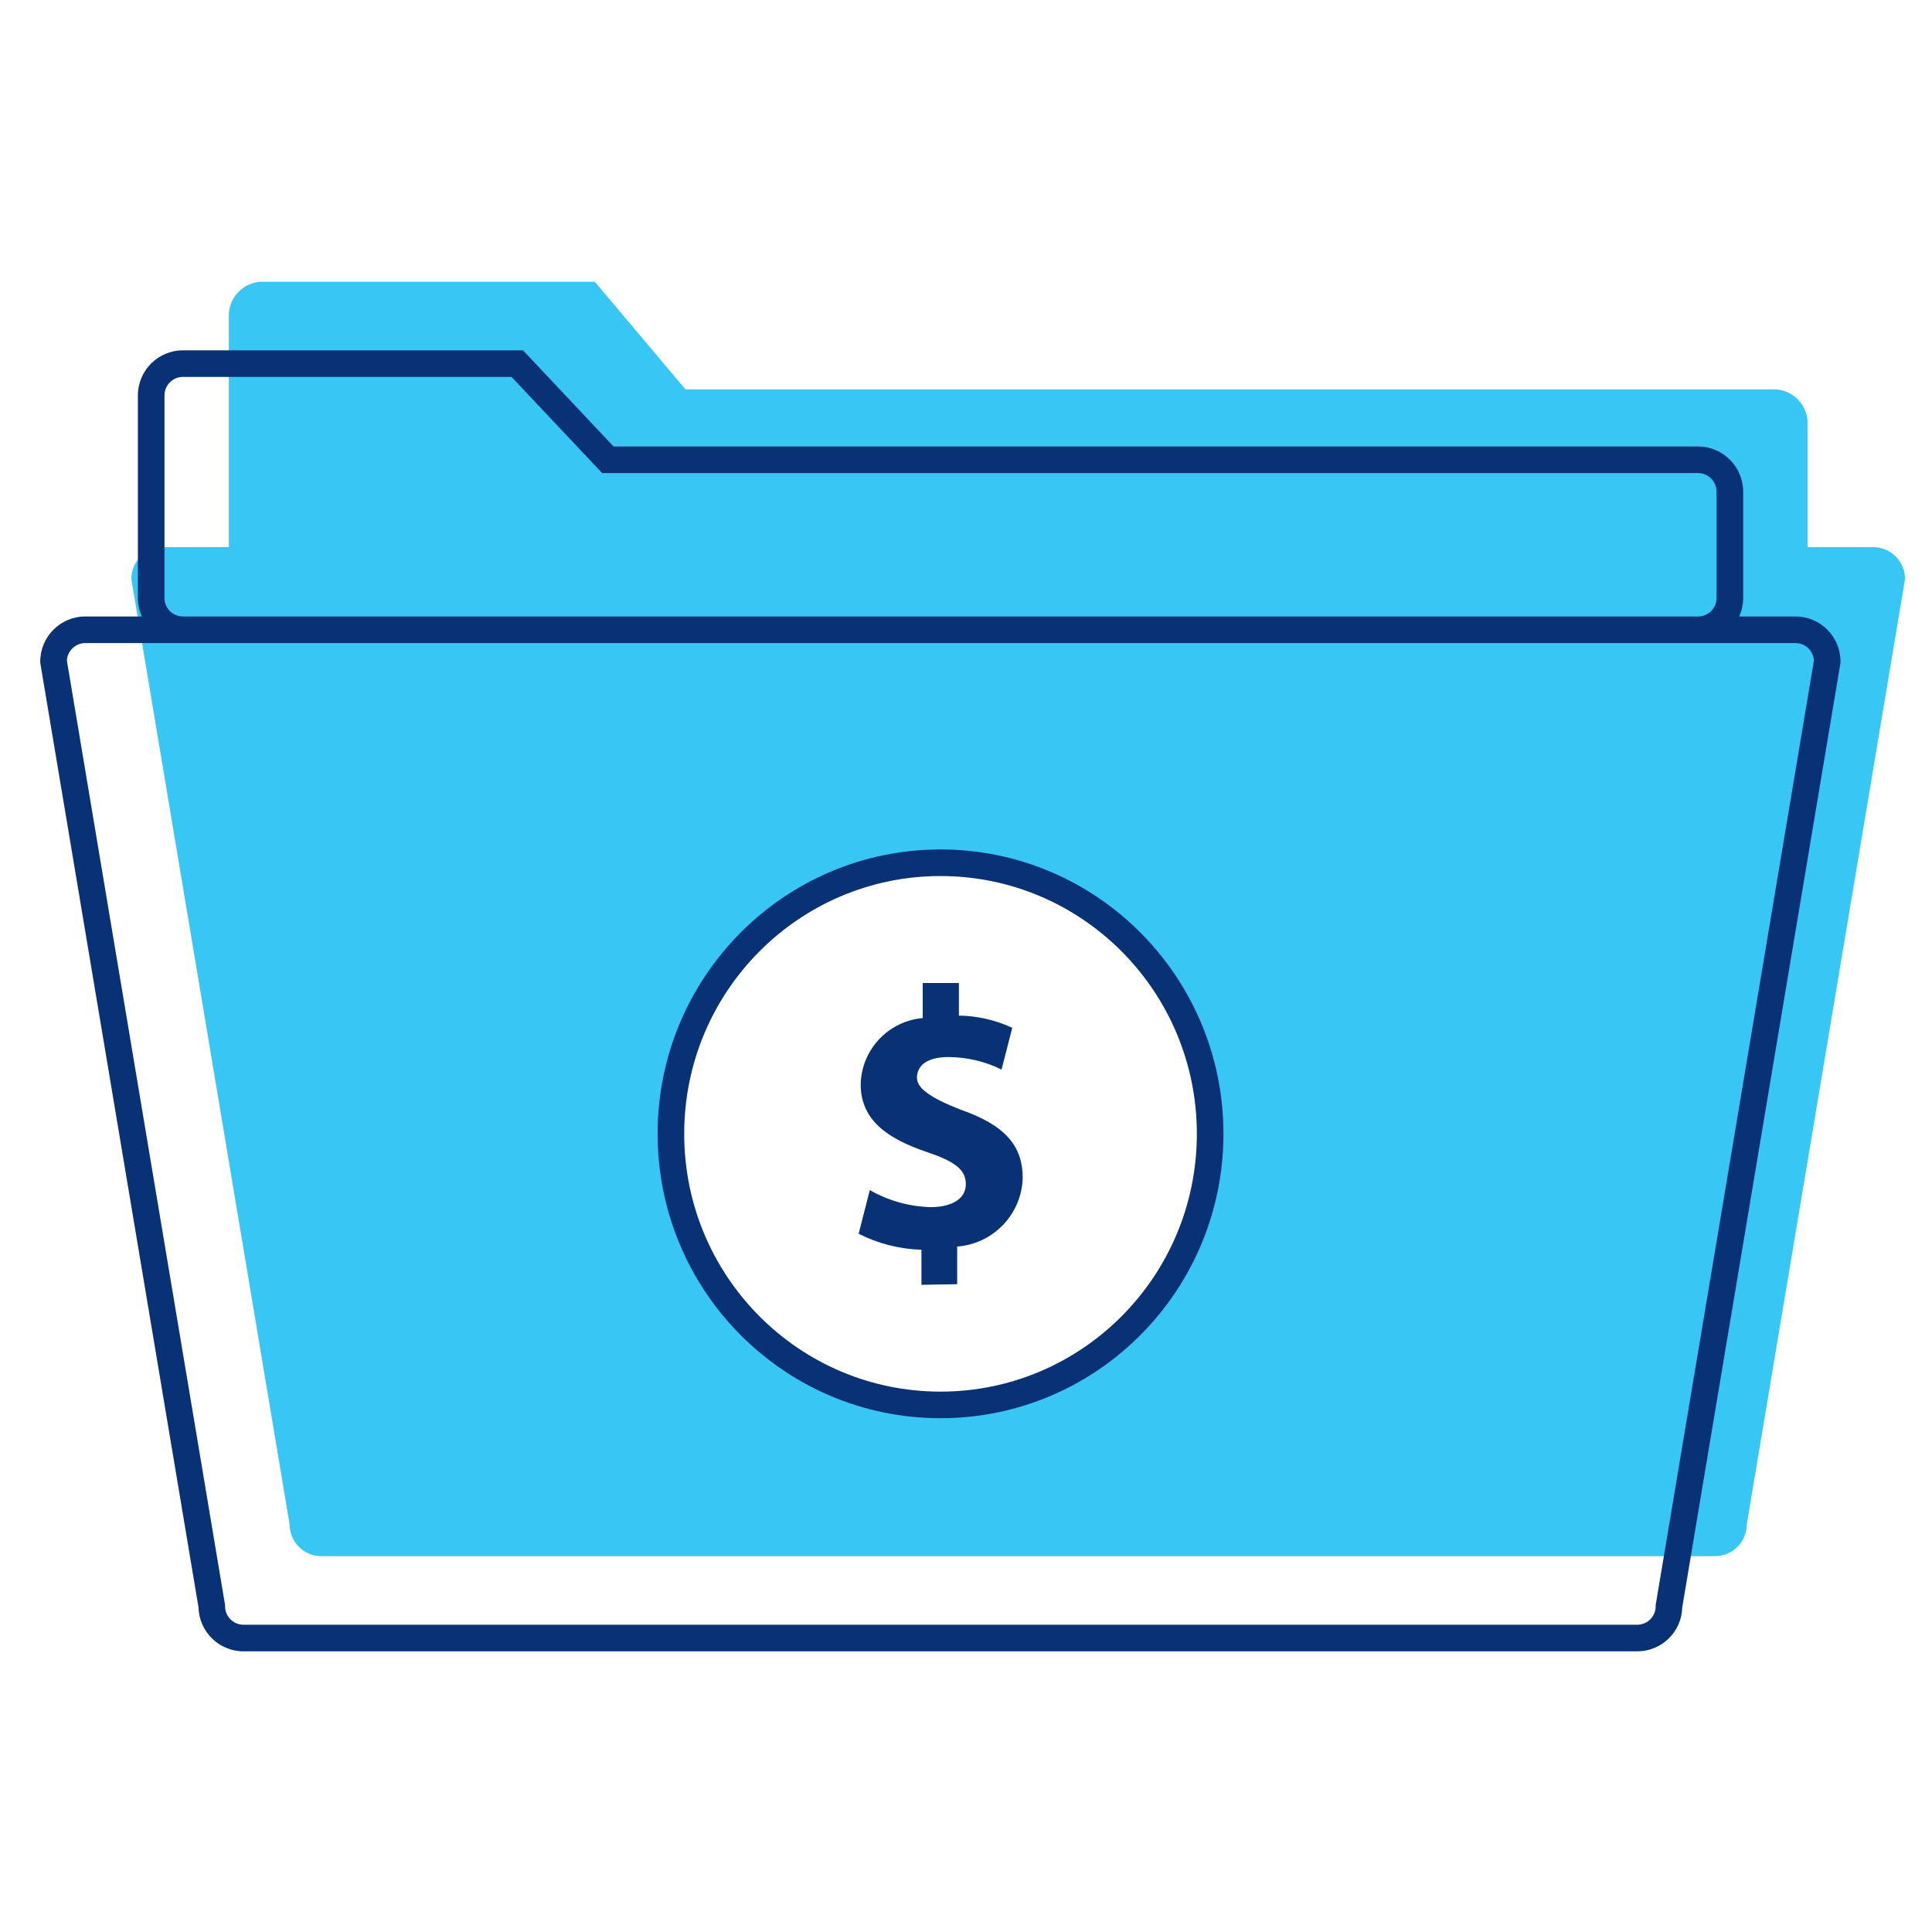
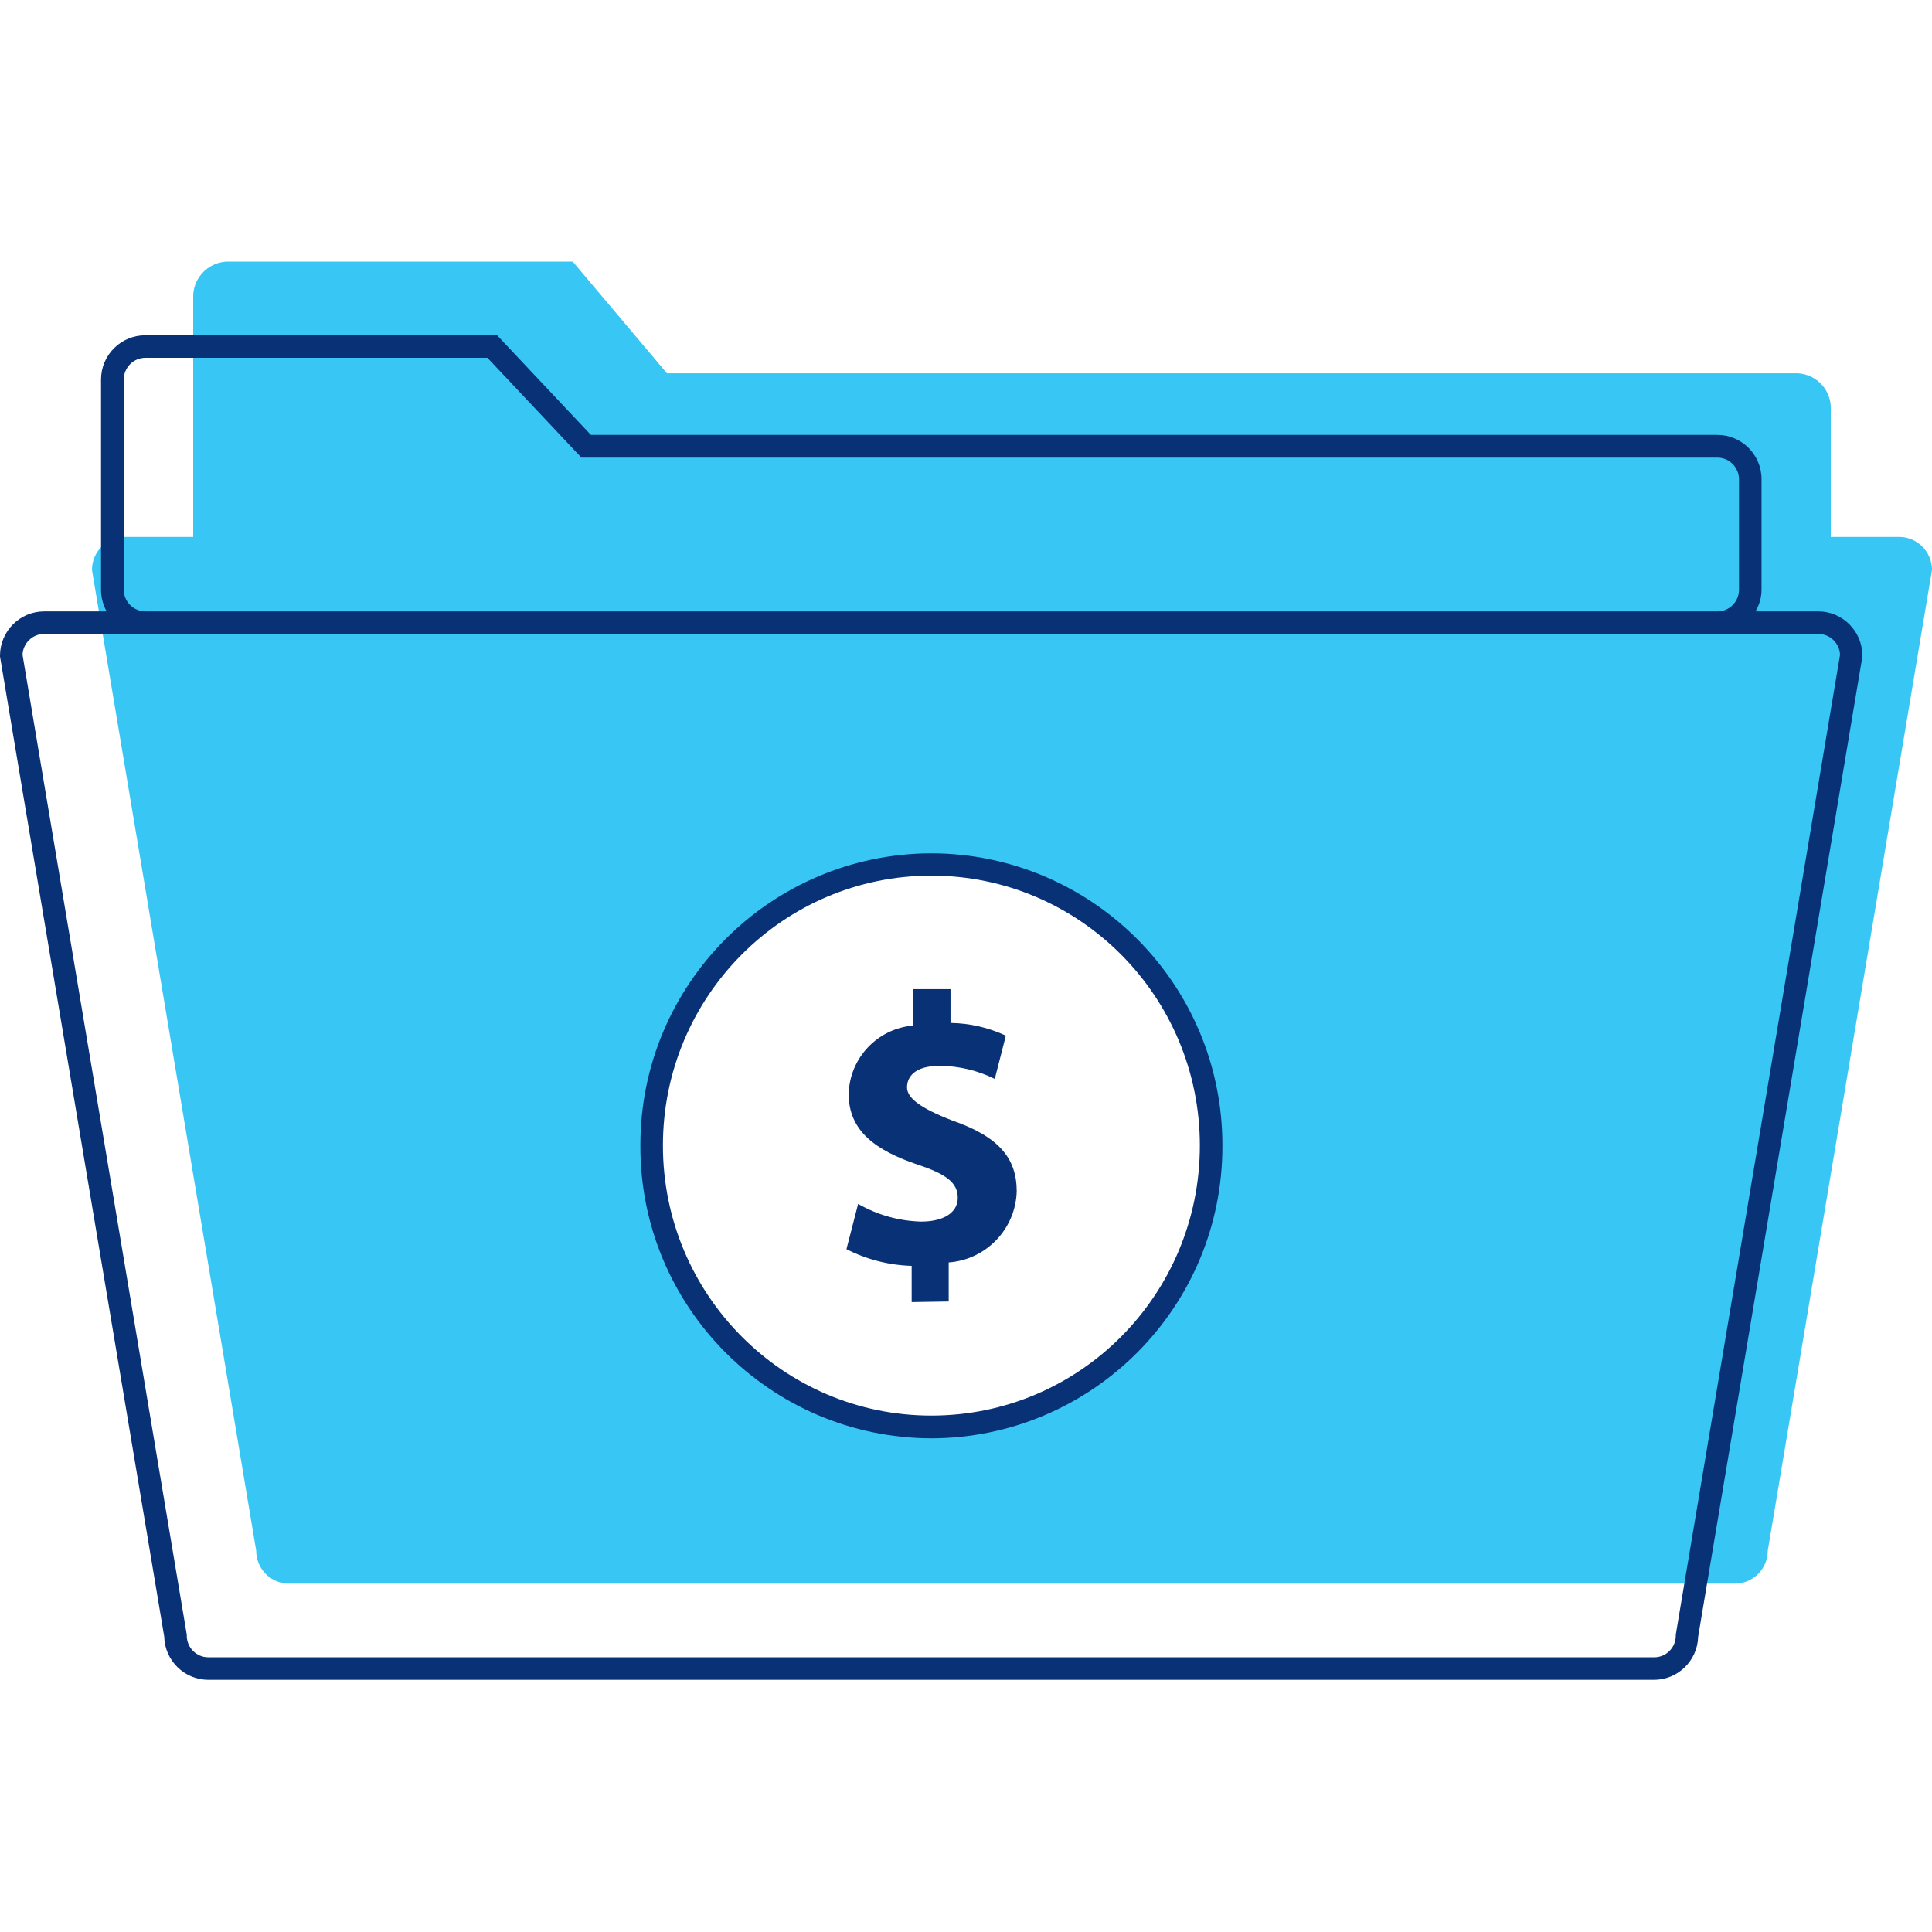
<svg xmlns="http://www.w3.org/2000/svg" id="icon-business-finance" viewBox="0 0 96 96">
-   <path fill-rule="evenodd" d="M88.242 19.348h-54.18L29.556 14h-16.61a1.688 1.688 0 0 0-1.574 1.778V27.08a1.713 1.713 0 0 0-.003.108H8.101c-.869 0-1.574.709-1.574 1.583l7.863 46.972c0 .874.705 1.582 1.574 1.582h69.259a1.585 1.585 0 0 0 1.574-1.582l7.864-46.972c0-.874-.705-1.583-1.575-1.583h-3.268c0-.036 0-.072-.002-.108v-5.955a1.688 1.688 0 0 0-1.574-1.777ZM46.734 69.81c7.4 0 13.398-6.031 13.398-13.47 0-7.44-5.999-13.47-13.398-13.47-7.4 0-13.397 6.03-13.397 13.47 0 7.439 5.998 13.47 13.397 13.47Z" class="-path--shadow" fill="#38C6F4" />
-   <path fill-rule="evenodd" d="M9.086 17.408a2.239 2.239 0 0 0-2.234 2.243v10.06c0 .327.07.64.197.921H4.235A2.24 2.24 0 0 0 2 32.876v.054l7.864 46.94a2.239 2.239 0 0 0 2.234 2.184h69.258a2.238 2.238 0 0 0 2.234-2.183l7.864-46.94v-.055a2.239 2.239 0 0 0-2.234-2.244h-2.8c.127-.281.197-.594.197-.922v-5.285a2.246 2.246 0 0 0-2.232-2.24H30.488l-4.499-4.777H9.086Zm-.913 2.243c0-.512.412-.922.913-.922h16.332l4.5 4.777H84.38a.925.925 0 0 1 .915.924v5.28a.917.917 0 0 1-.914.922H9.086a.918.918 0 0 1-.913-.922V19.651Zm3.011 60.105L3.324 32.828a.917.917 0 0 1 .912-.874H89.22c.485 0 .887.384.912.874l-7.863 46.928v.055a.917.917 0 0 1-.913.922H12.098a.918.918 0 0 1-.914-.922v-.055Zm35.55-36.226c-7.03 0-12.736 5.732-12.736 12.81 0 7.077 5.706 12.809 12.736 12.809 7.031 0 12.737-5.732 12.737-12.81 0-7.077-5.706-12.809-12.737-12.809ZM32.676 56.34c0-7.801 6.29-14.131 14.058-14.131s14.059 6.33 14.059 14.13c0 7.801-6.291 14.131-14.059 14.131-7.767 0-14.058-6.33-14.058-14.13Zm13.11 5.759v1.742l1.775-.03V61.94a3.518 3.518 0 0 0 3.256-3.404c0-1.618-.884-2.63-3.098-3.403-1.517-.593-2.156-1.07-2.156-1.583 0-.513.38-1.026 1.574-1.026a6.04 6.04 0 0 1 2.63.621l.532-2.074a6.496 6.496 0 0 0-2.652-.606v-1.62H45.85v1.742a3.381 3.381 0 0 0-3.083 3.288c0 1.785 1.33 2.703 3.285 3.368 1.358.455 1.94.86 1.94 1.597s-.711 1.142-1.754 1.142a6.444 6.444 0 0 1-3.018-.846l-.554 2.168a7.334 7.334 0 0 0 3.12.795Z" class="-path--primary" fill="#083176" />
+   <path class="-path--shadow" fill="#38C6F4" fill-rule="evenodd" d="M33.14 18.55h56.2c.96.06 1.69.88 1.63 1.84v6.29h3.4c.9 0 1.63.74 1.63 1.64l-8.16 48.73c0 .9-.73 1.64-1.63 1.64H14.36c-.9 0-1.63-.73-1.63-1.64L4.57 28.32c0-.9.73-1.64 1.64-1.64H9.6V14.84A1.75 1.75 0 0 1 11.23 13h17.23l4.68 5.55Zm27.04 38.37c0 7.72-6.22 13.98-13.9 13.98-7.67 0-13.9-6.26-13.9-13.98 0-7.71 6.23-13.97 13.9-13.97 7.68 0 13.9 6.26 13.9 13.97Z" clip-rule="evenodd" />
+   <path class="-path--primary" fill="#083176" d="M45.3 62.9a7.61 7.61 0 0 1-3.24-.83l.58-2.25c.95.55 2.03.85 3.13.88 1.08 0 1.82-.42 1.82-1.18 0-.77-.6-1.19-2.02-1.66-2.02-.69-3.4-1.64-3.4-3.5a3.5 3.5 0 0 1 3.2-3.4v-1.81h1.86v1.68c.95.01 1.89.23 2.75.63l-.55 2.15a6.27 6.27 0 0 0-2.73-.65c-1.24 0-1.63.54-1.63 1.07s.66 1.03 2.23 1.64c2.3.8 3.22 1.85 3.22 3.53a3.65 3.65 0 0 1-3.38 3.53v1.94l-1.84.03v-1.8Zm-13.48-5.98A14.5 14.5 0 0 1 46.28 42.4a14.5 14.5 0 0 1 14.46 14.53 14.5 14.5 0 0 1-14.46 14.54 14.5 14.5 0 0 1-14.46-14.54Zm14.46-13.41c-7.36 0-13.34 6-13.34 13.41s5.98 13.42 13.34 13.42c7.37 0 13.34-6 13.34-13.42 0-7.4-5.97-13.41-13.34-13.41ZM7.23 16.66H24.7l4.66 4.95h55.97a2.2 2.2 0 0 1 2.2 2.2v5.49c0 .39-.11.76-.3 1.08h3.12c1.21 0 2.19.99 2.19 2.2v.05l-8.16 48.7a2.2 2.2 0 0 1-2.2 2.14H10.36a2.2 2.2 0 0 1-2.2-2.15L0 32.62v-.04c0-1.21.98-2.2 2.2-2.2H5.3a2.2 2.2 0 0 1-.28-1.08V18.86c0-1.21.98-2.2 2.2-2.2ZM7.22 31.5H2.19c-.57 0-1.05.46-1.07 1.04l8.16 48.68v.05c0 .6.48 1.08 1.07 1.08H82.2c.59 0 1.07-.48 1.07-1.08v-.05l8.16-48.68a1.08 1.08 0 0 0-1.07-1.04H7.22Zm78.12-1.12c.59 0 1.07-.48 1.07-1.08v-5.48c0-.6-.49-1.08-1.07-1.08H28.89l-4.67-4.96h-17c-.58 0-1.07.48-1.07 1.08V29.3c0 .6.48 1.07 1.07 1.08h78.12Z" />
</svg>
